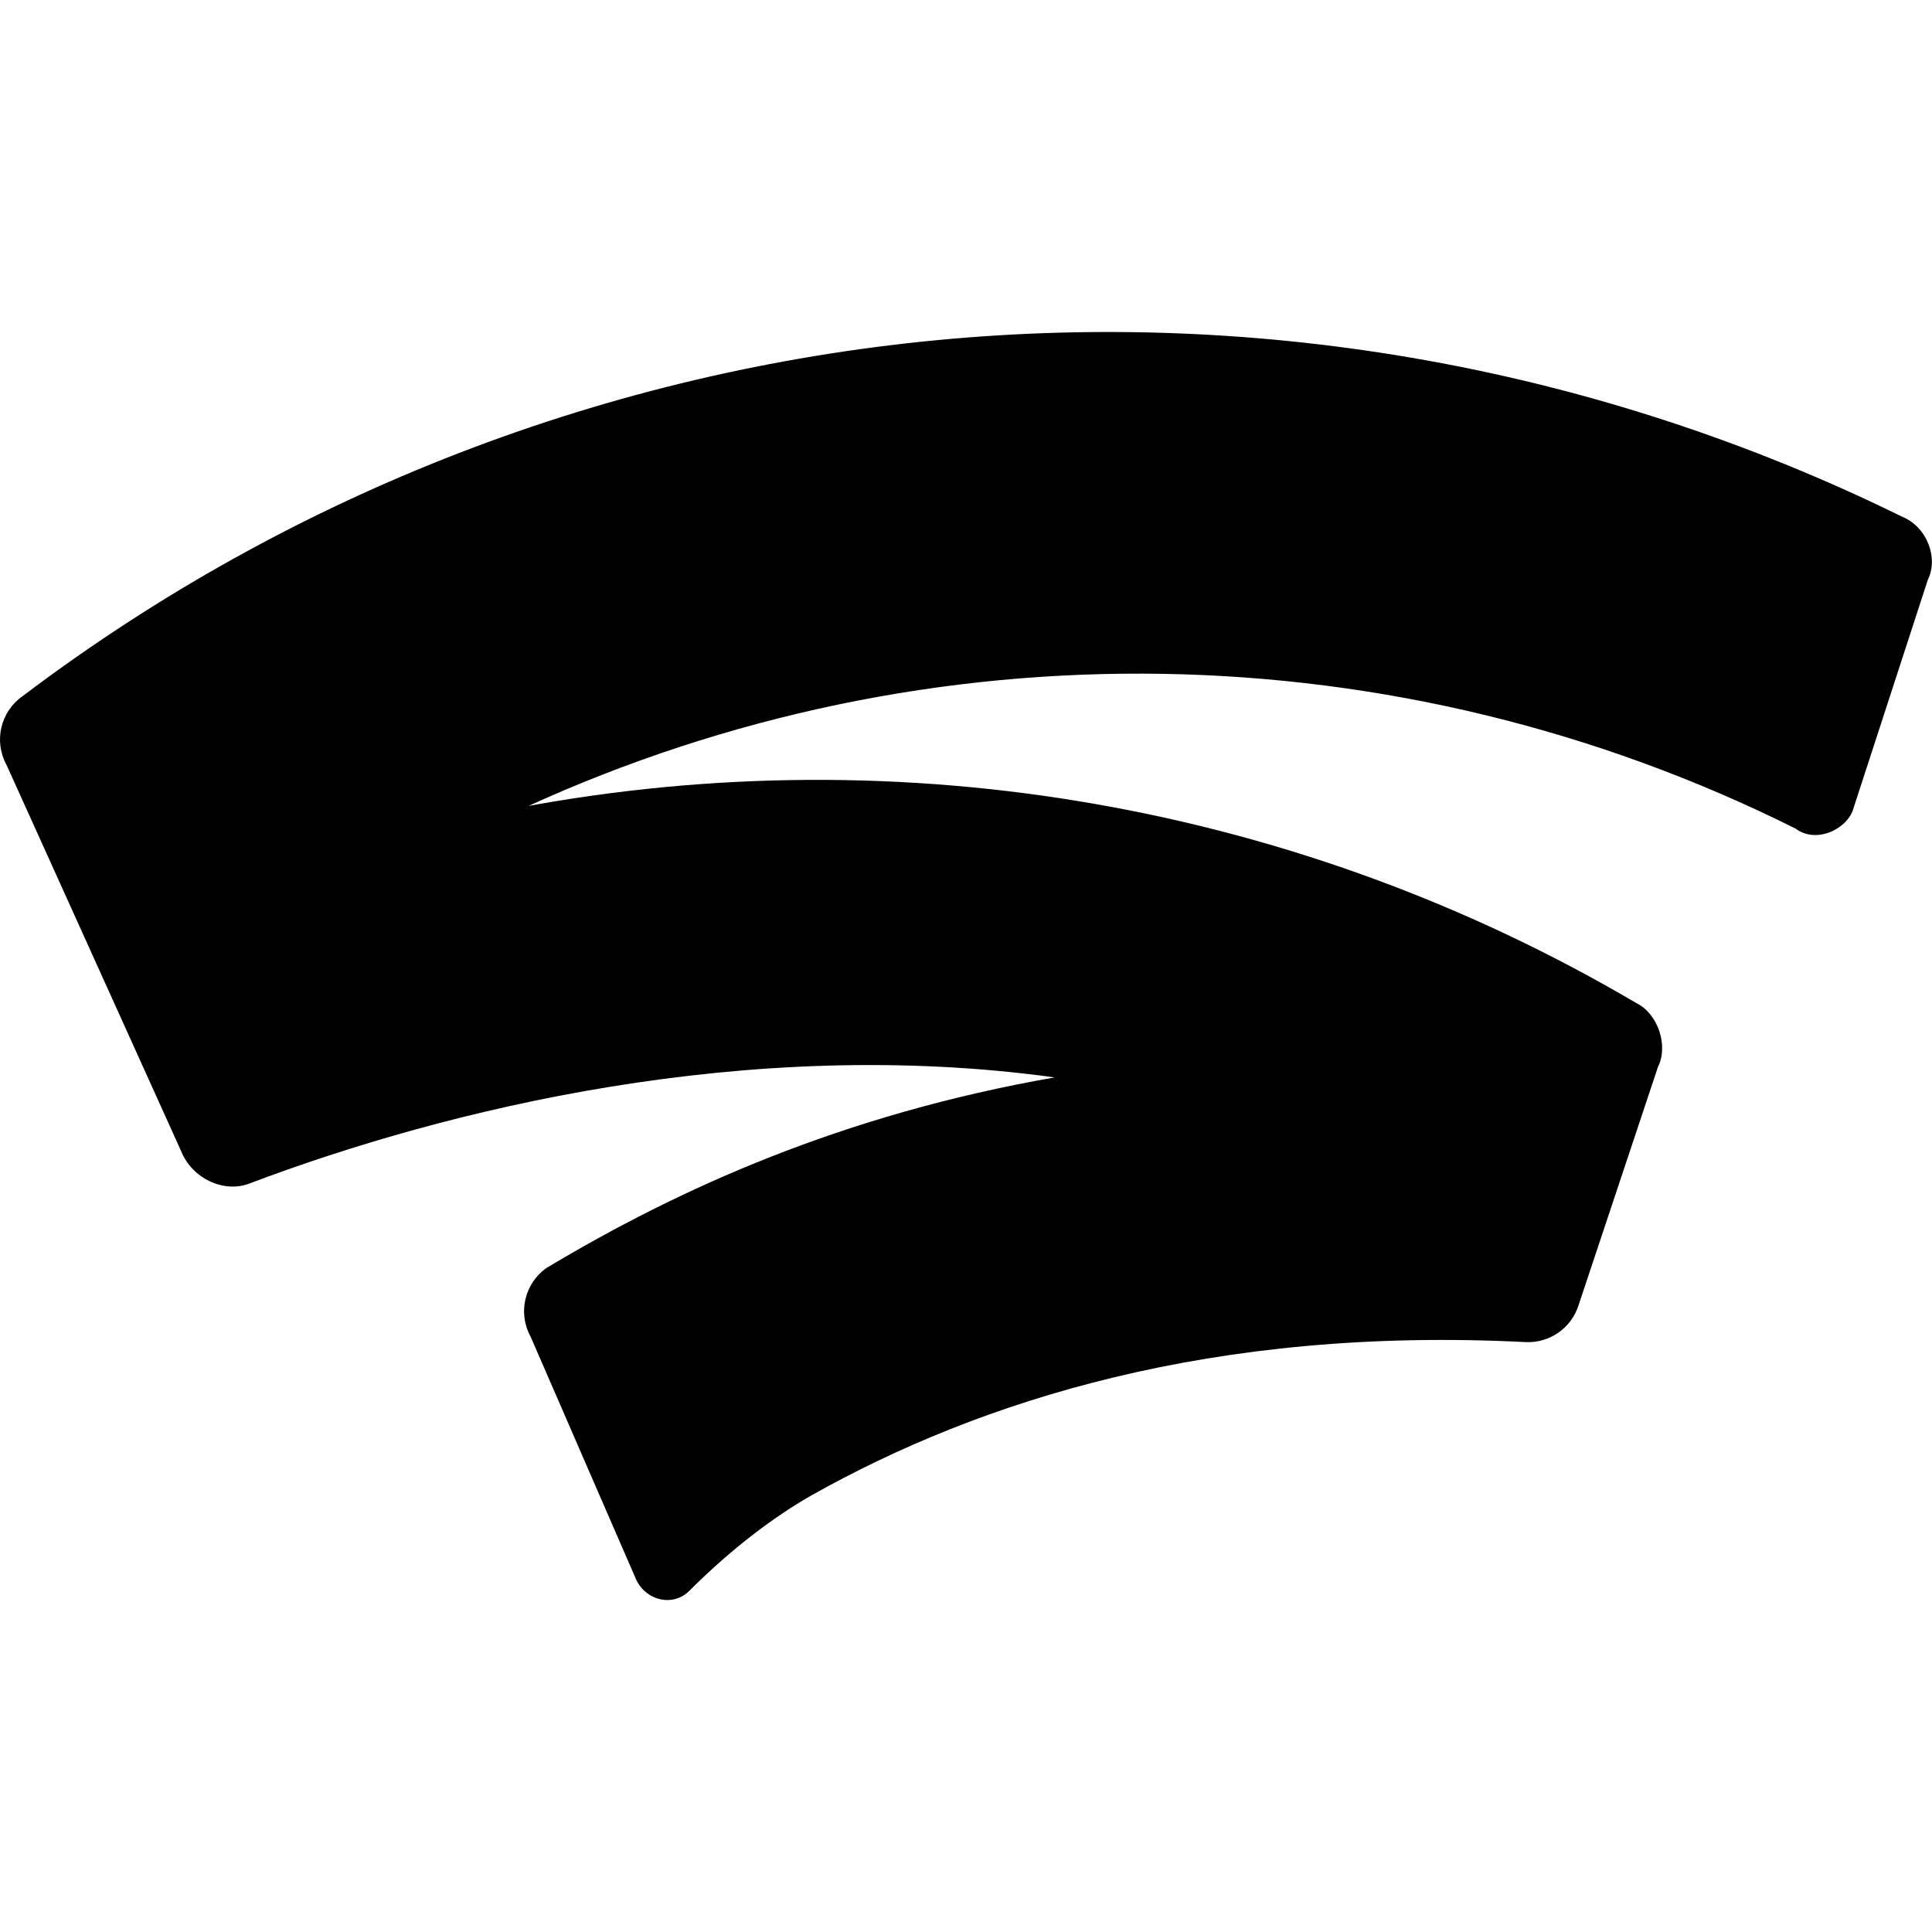
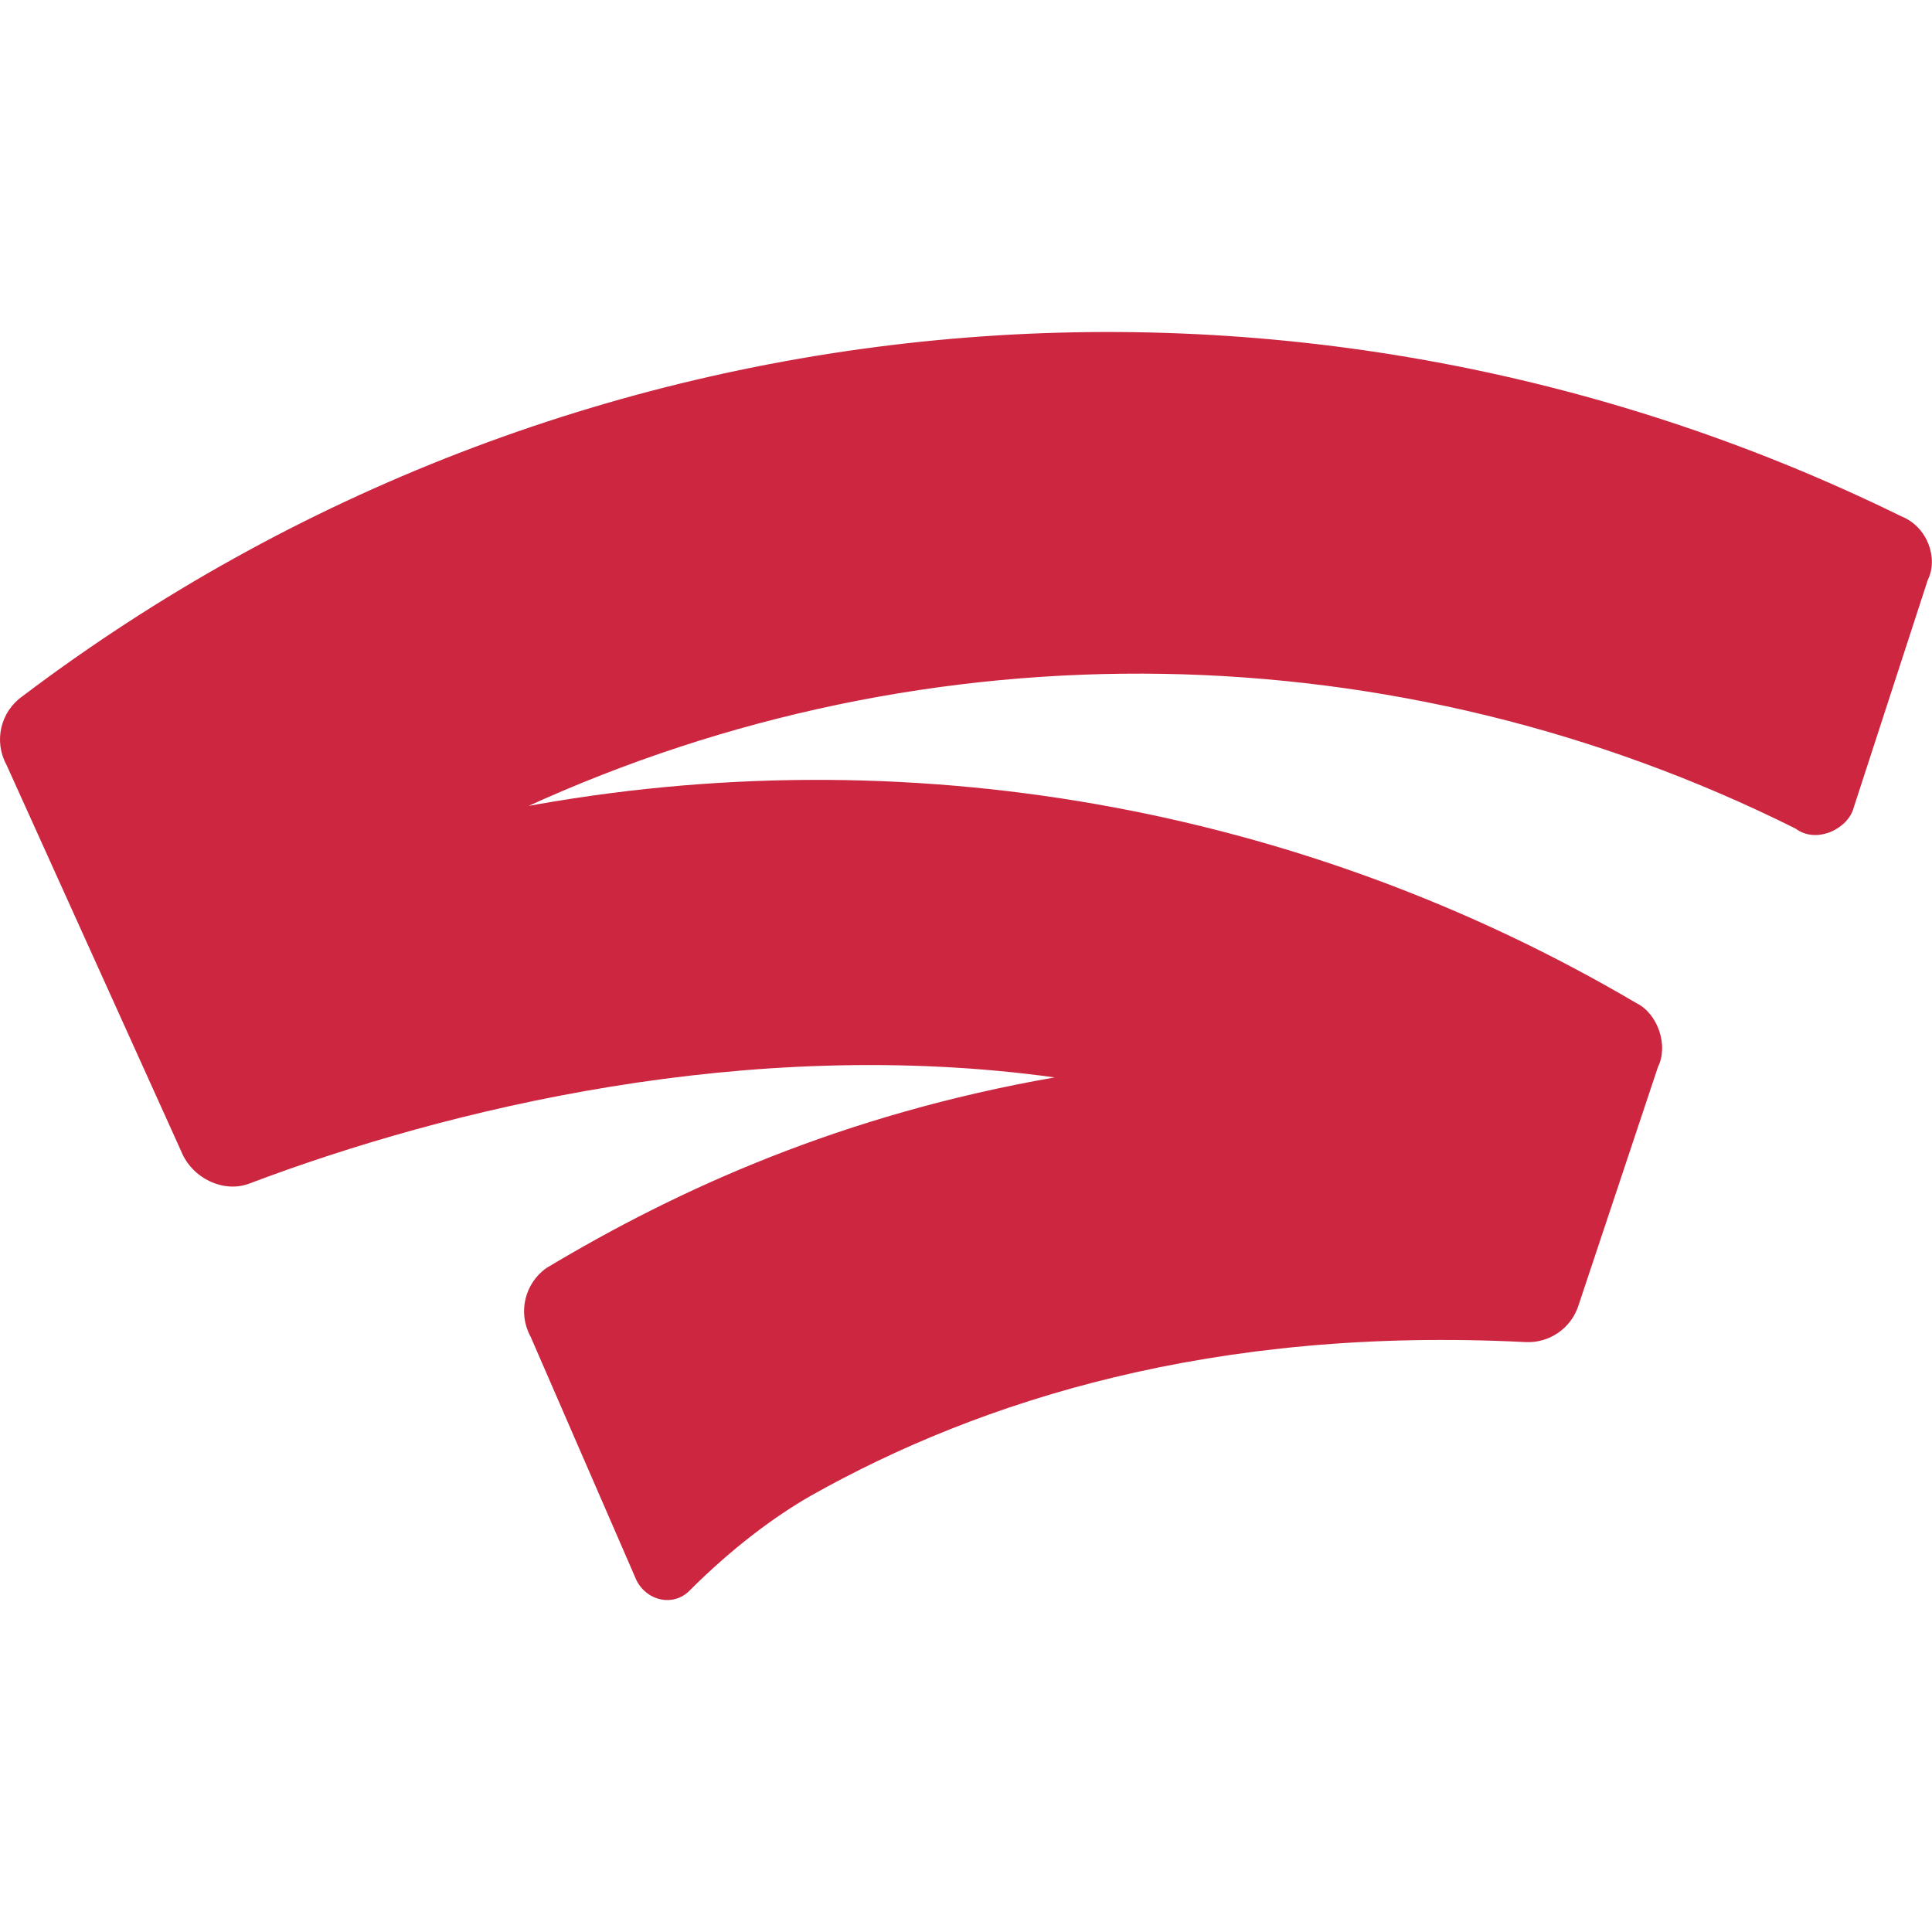
- <svg xmlns="http://www.w3.org/2000/svg" role="img" viewBox="0 0 24 24">
+ <svg xmlns="http://www.w3.org/2000/svg" fill="#CD2640" role="img" viewBox="0 0 24 24">
  <path d="M6.525 10.03a18.279 18.279 0 0 1 15.78.263c.263.197.657 0 .723-.263l.92-2.827c.132-.263 0-.658-.329-.789A22.356 22.356 0 0 0 .279 8.649a.657.657 0 0 0-.197.855l2.17 4.8c.132.329.526.526.855.395 2.433-.92 6.181-1.841 9.994-1.315-2.63.46-4.668 1.381-6.312 2.367a.657.657 0 0 0-.197.855L7.906 19.63c.132.263.46.329.657.132.526-.526 1.052-.92 1.512-1.183 2.104-1.184 4.997-2.104 8.877-1.907a.657.657 0 0 0 .658-.46l.986-2.959c.132-.263 0-.657-.263-.789a20.054 20.054 0 0 0-13.874-2.433z" />
</svg>
